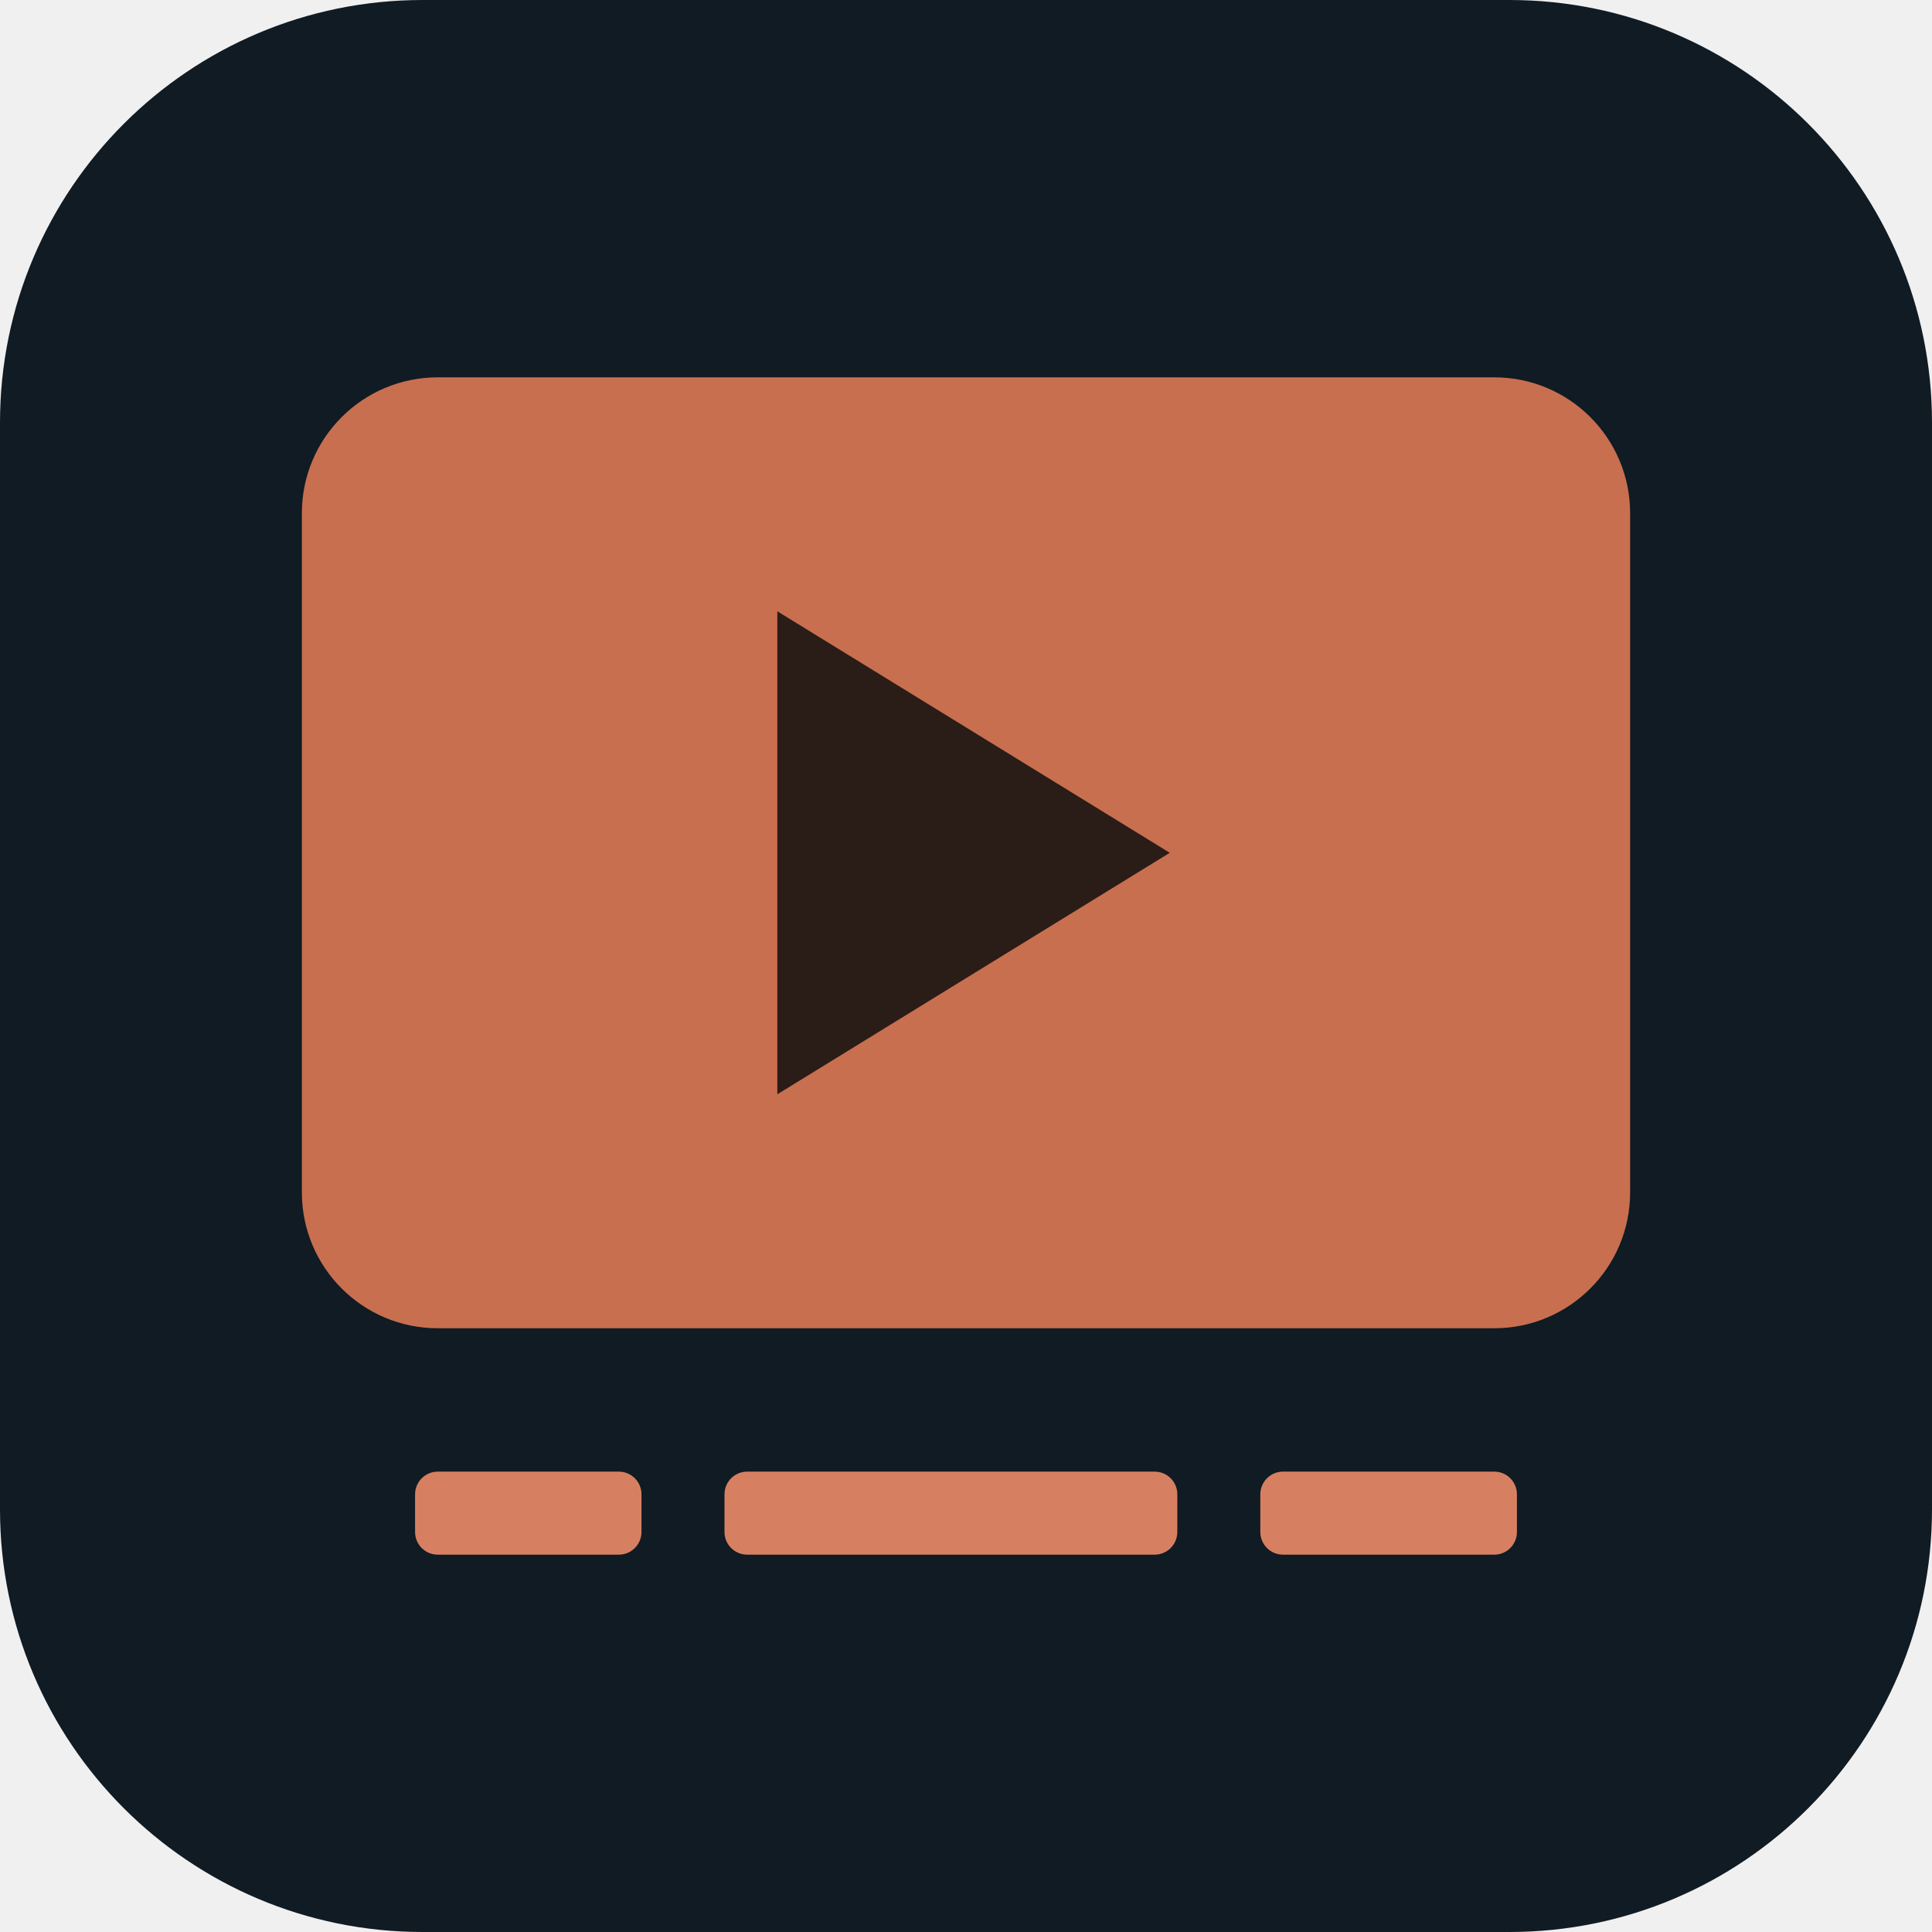
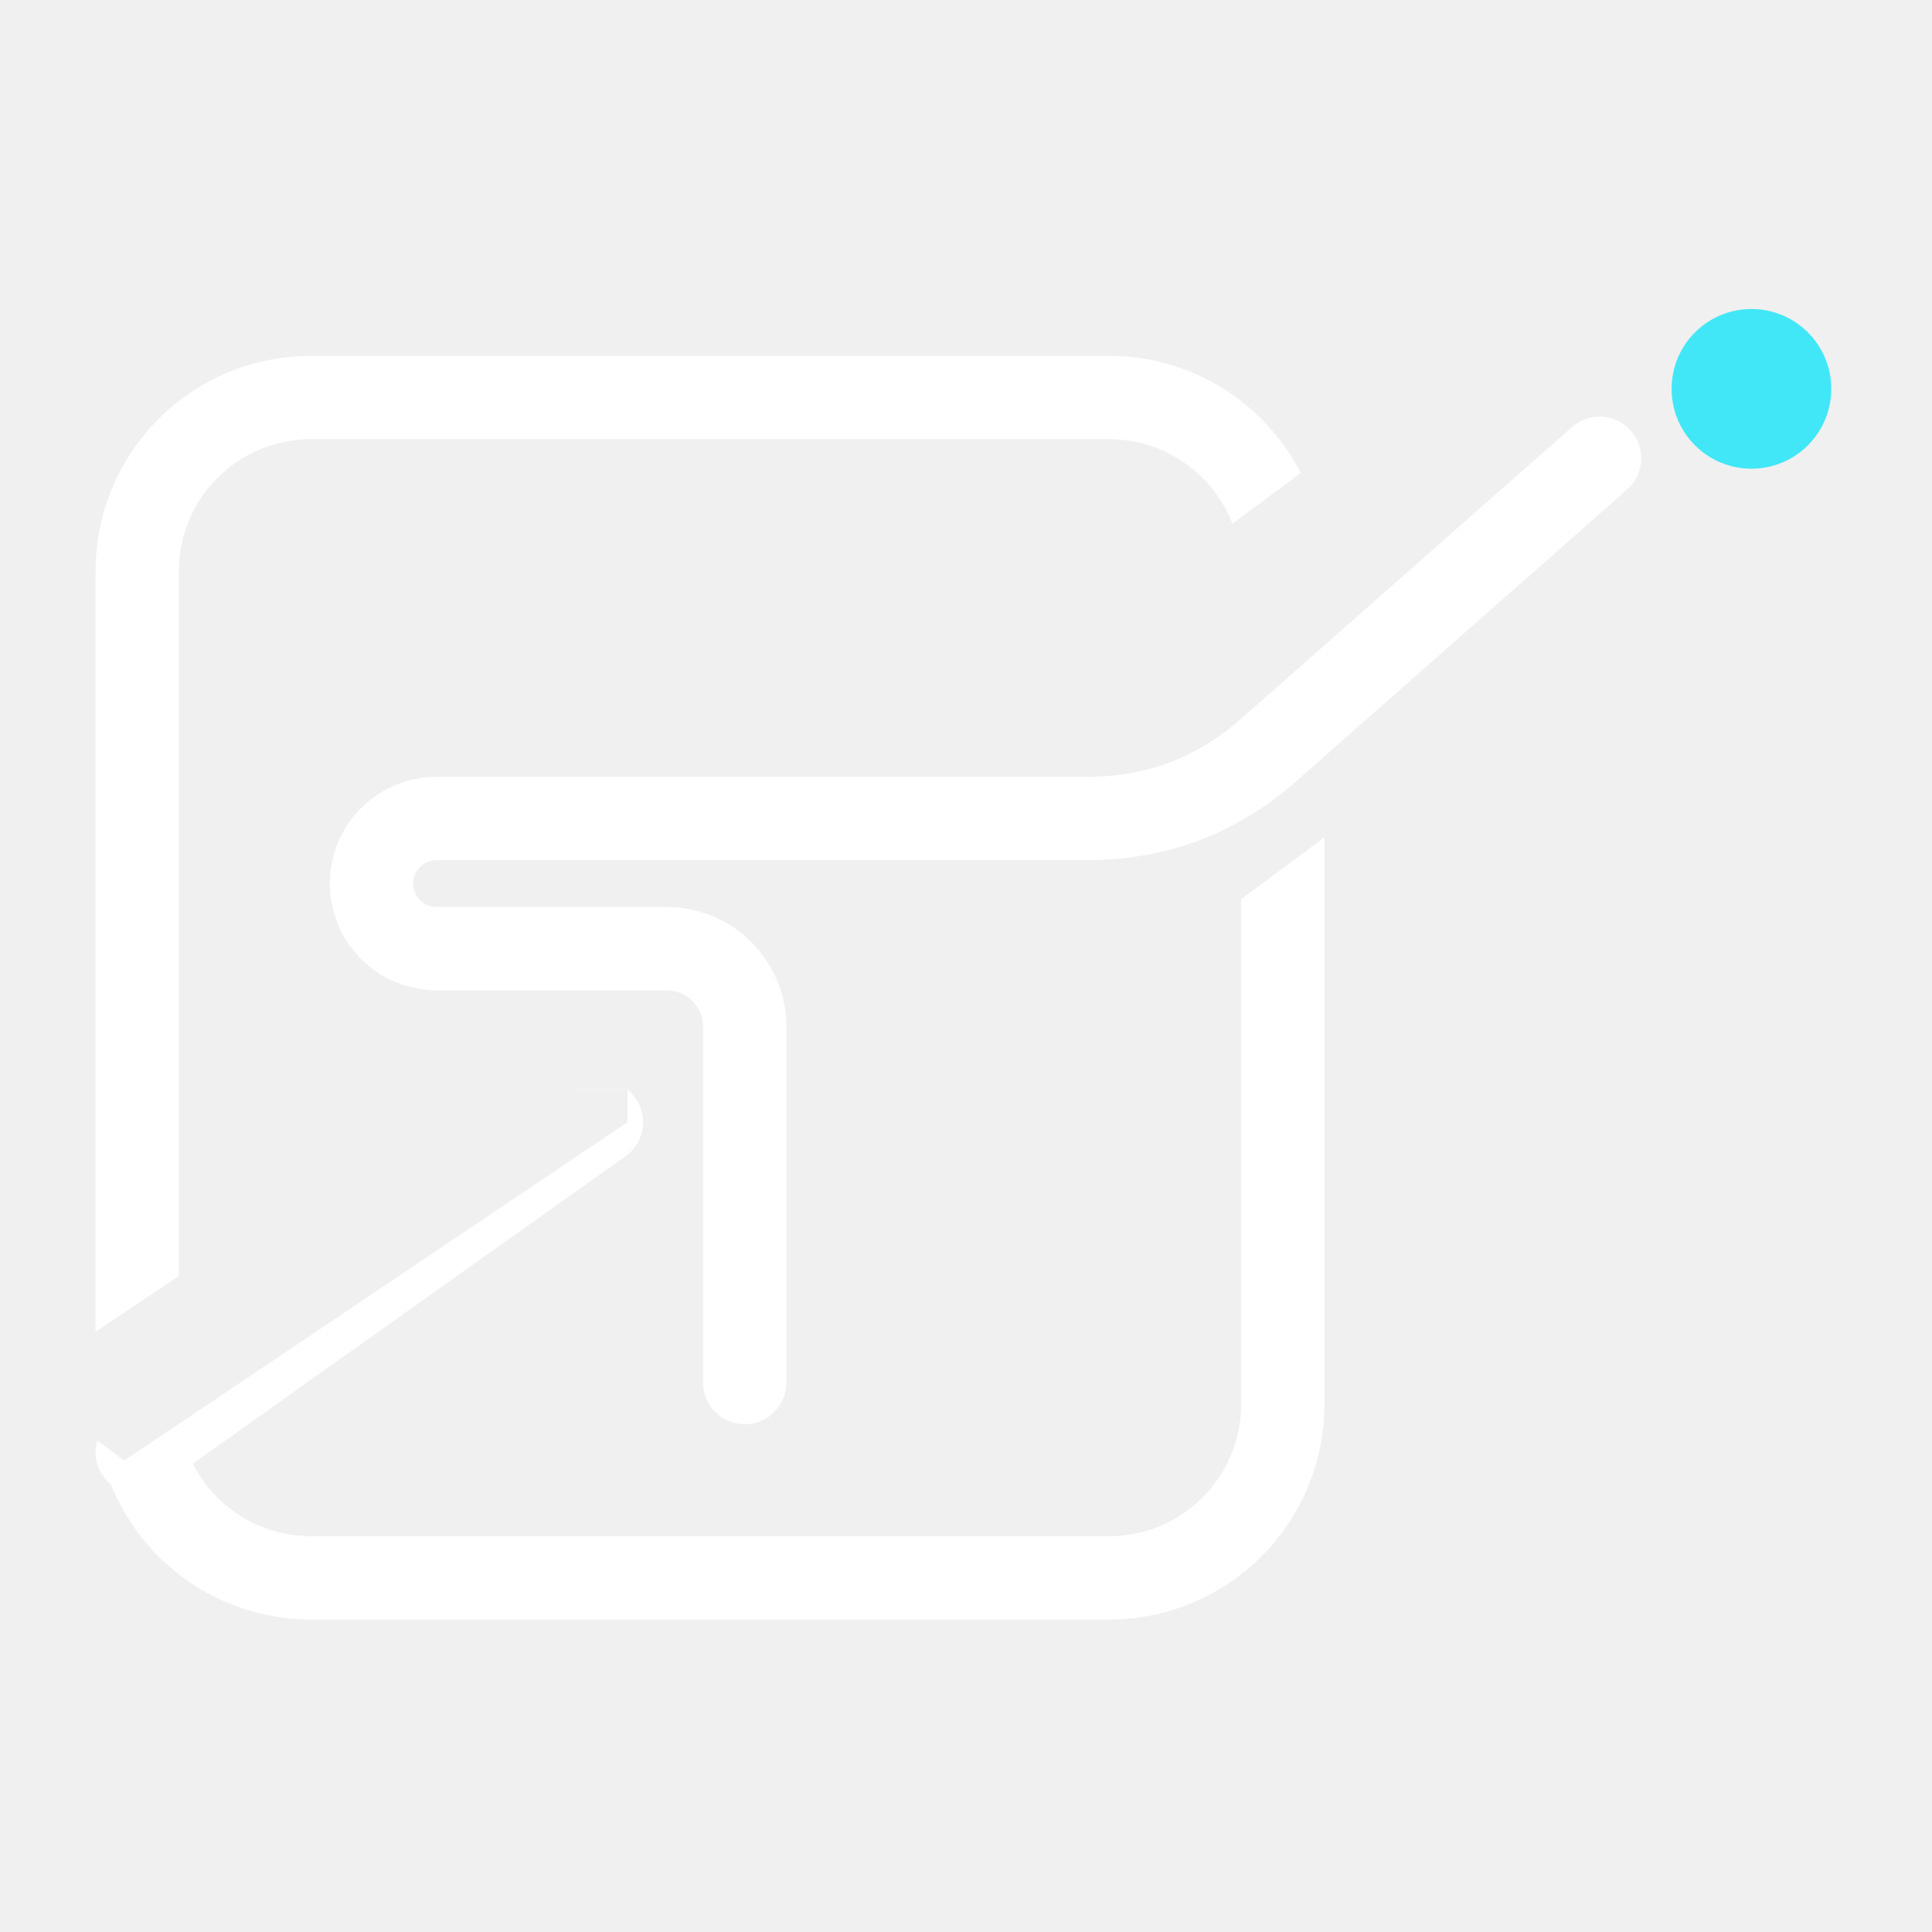
<svg xmlns="http://www.w3.org/2000/svg" width="256" height="256" viewBox="0 0 256 256">
-   <rect width="256" height="256" rx="56" fill="#101b24" />
-   <rect x="40" y="50" width="176" height="126" rx="18" fill="#c86f50" />
-   <path d="M103 81L155 113L103 145Z" fill="#2a1c17" />
-   <rect x="55" y="195" width="30" height="11" rx="3" fill="#d78061" />
-   <rect x="96" y="195" width="60" height="11" rx="3" fill="#d78061" />
-   <rect x="167" y="195" width="34" height="11" rx="3" fill="#d78061" />
+   <defs>
+     <mask id="tracer-frame-mask">
+       <rect width="256" height="256" fill="white" />
+       <polygon points="15,178 85,131 85,148 27,187" fill="black" />
+       <polygon points="148,84 175,64 175,108 148,128" fill="black" />
+     </mask>
+   </defs>
+   <g transform="translate(128, 128) scale(1.15) translate(-124, -130)">
+     <g fill="none" stroke="#ffffff" stroke-width="9.6" stroke-linecap="round" stroke-linejoin="round">
+       <rect x="28.5" y="64.5" width="132" height="136" rx="20" mask="url(#tracer-frame-mask)" />
+       <path d="M 28.5 186 L 82 148" mask="url(#tracer-frame-mask)" />
+       <path d="M 98.5 178 L 98.5 137 A 9 9 0 0 0 89.5 128 L 63 128 A 7.5 7.5 0 0 1 63 113 L 138 113 Q 150 113 159 105 L 197 71.5" stroke-linecap="round" />
+     </g>
+     <circle cx="214.5" cy="63.5" r="9.2" fill="#41e7f6" />
+   </g>
</svg>
